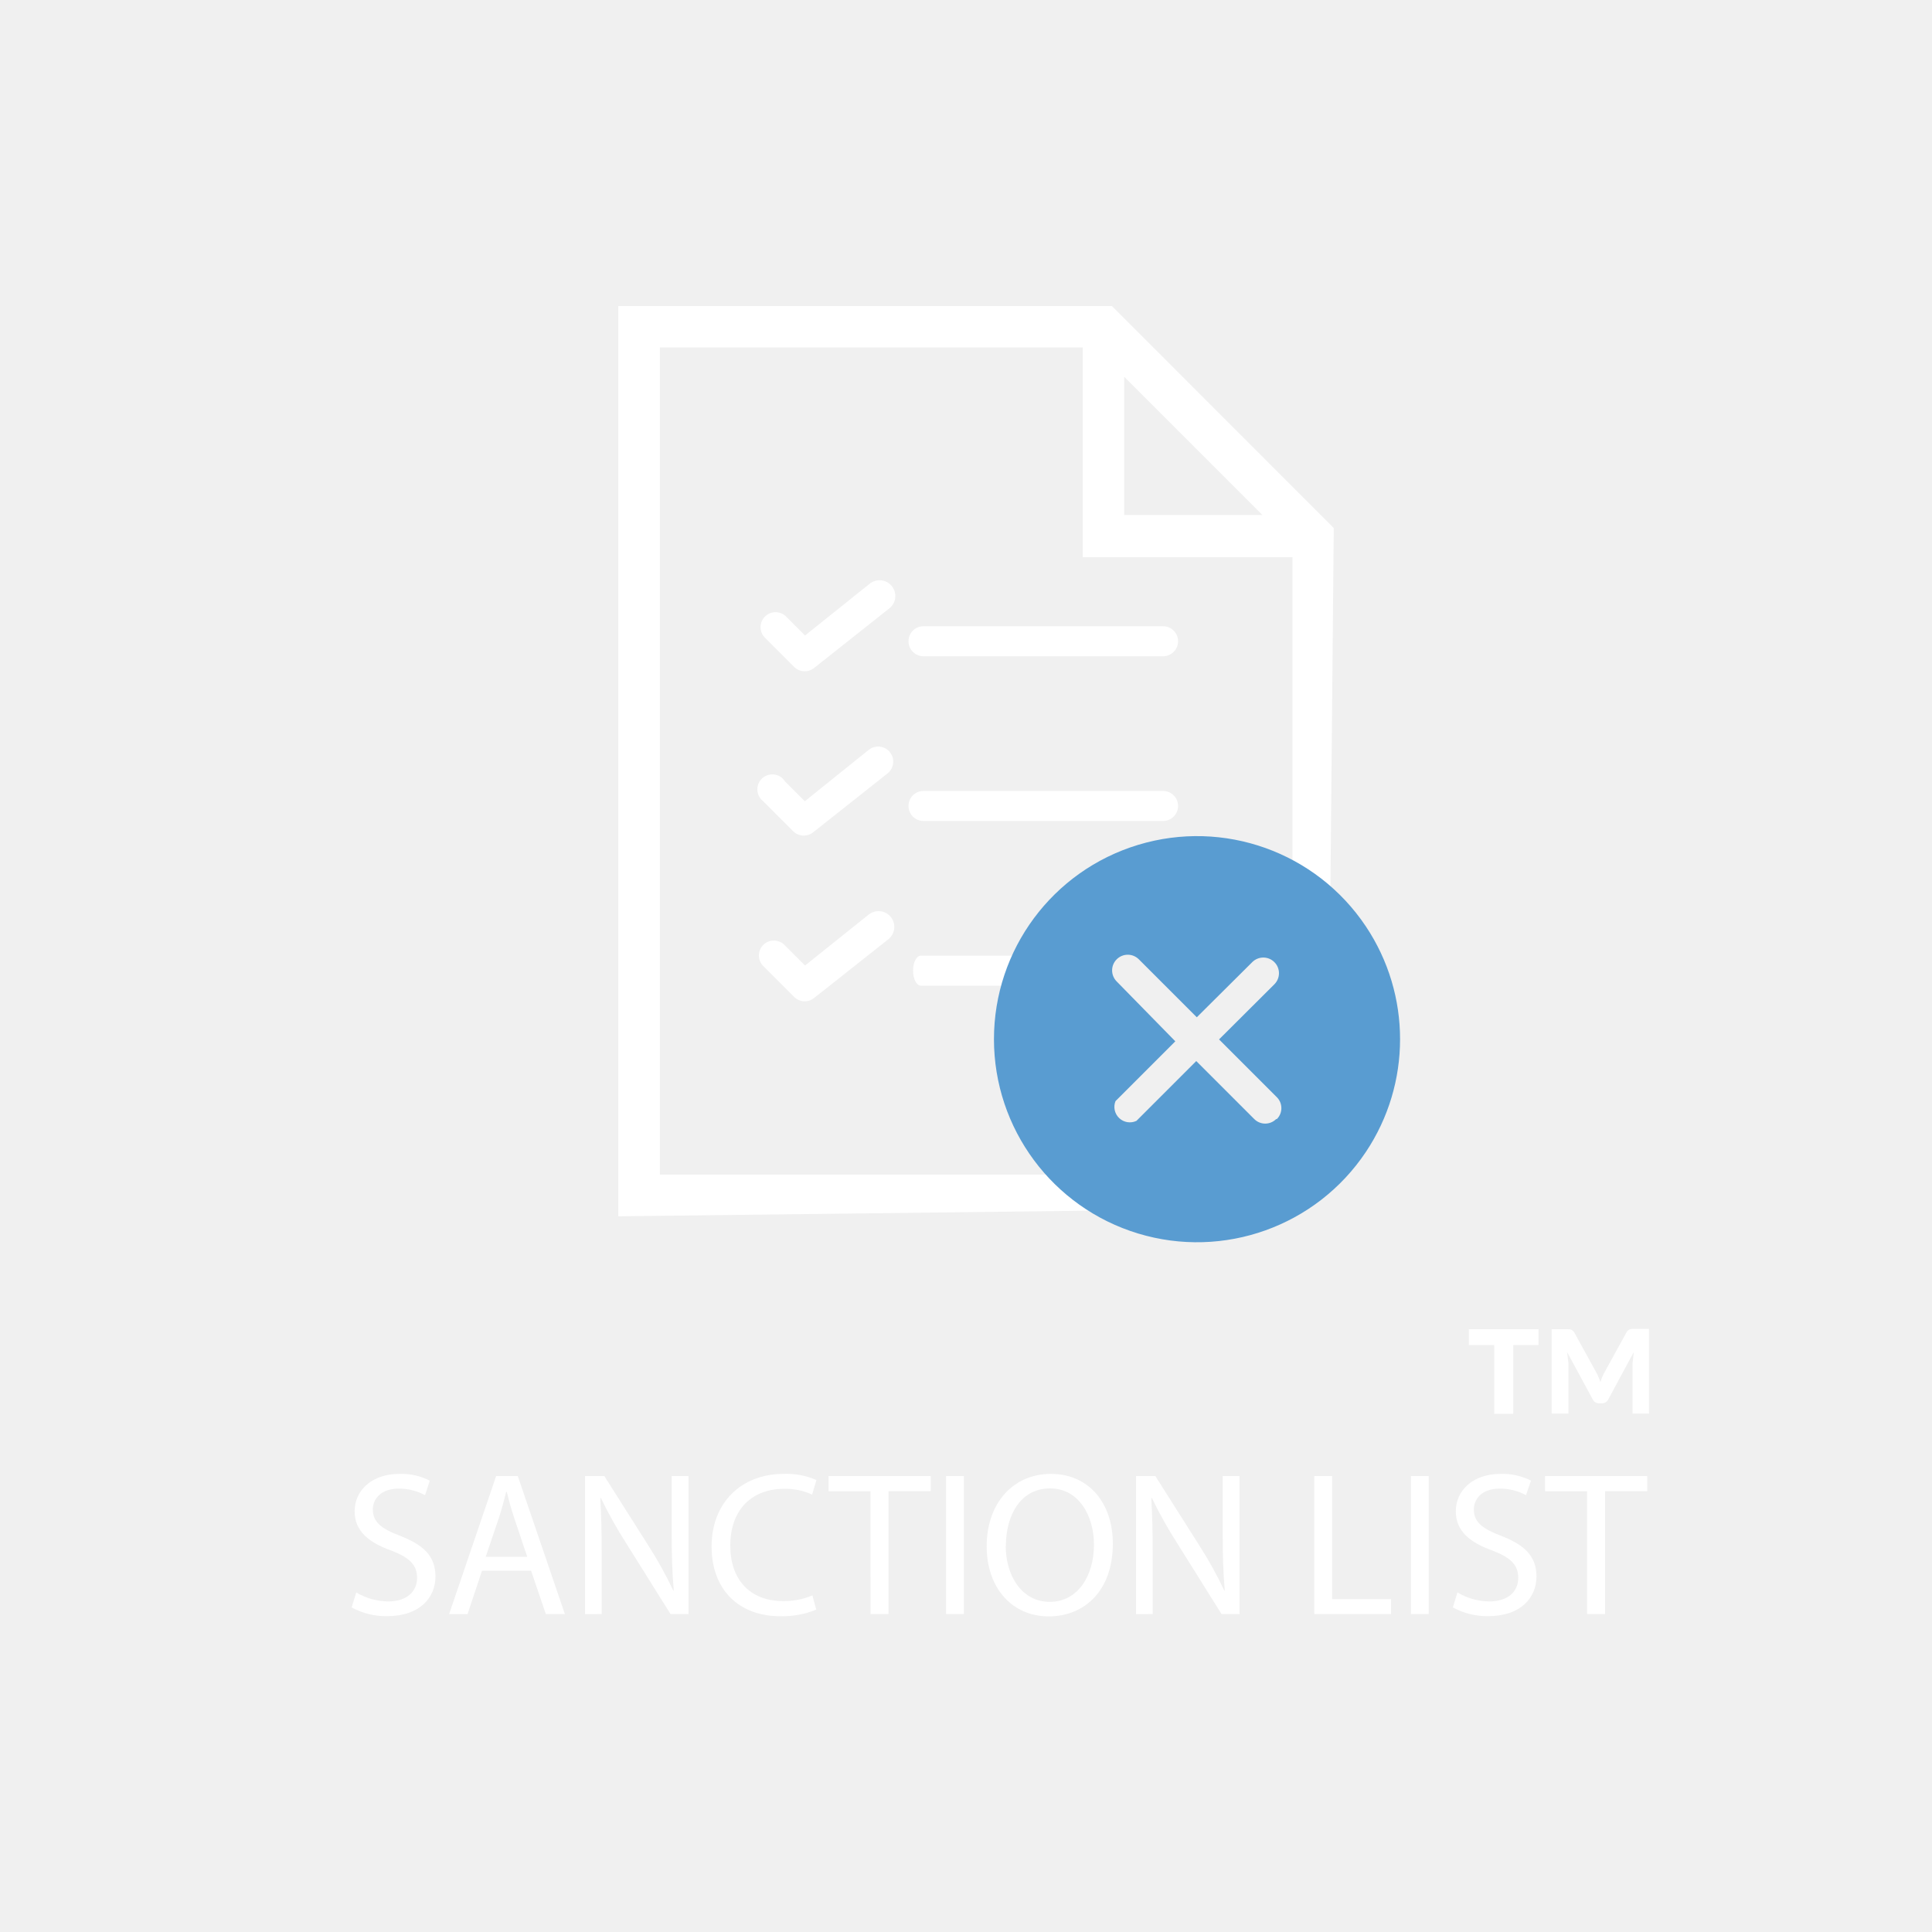
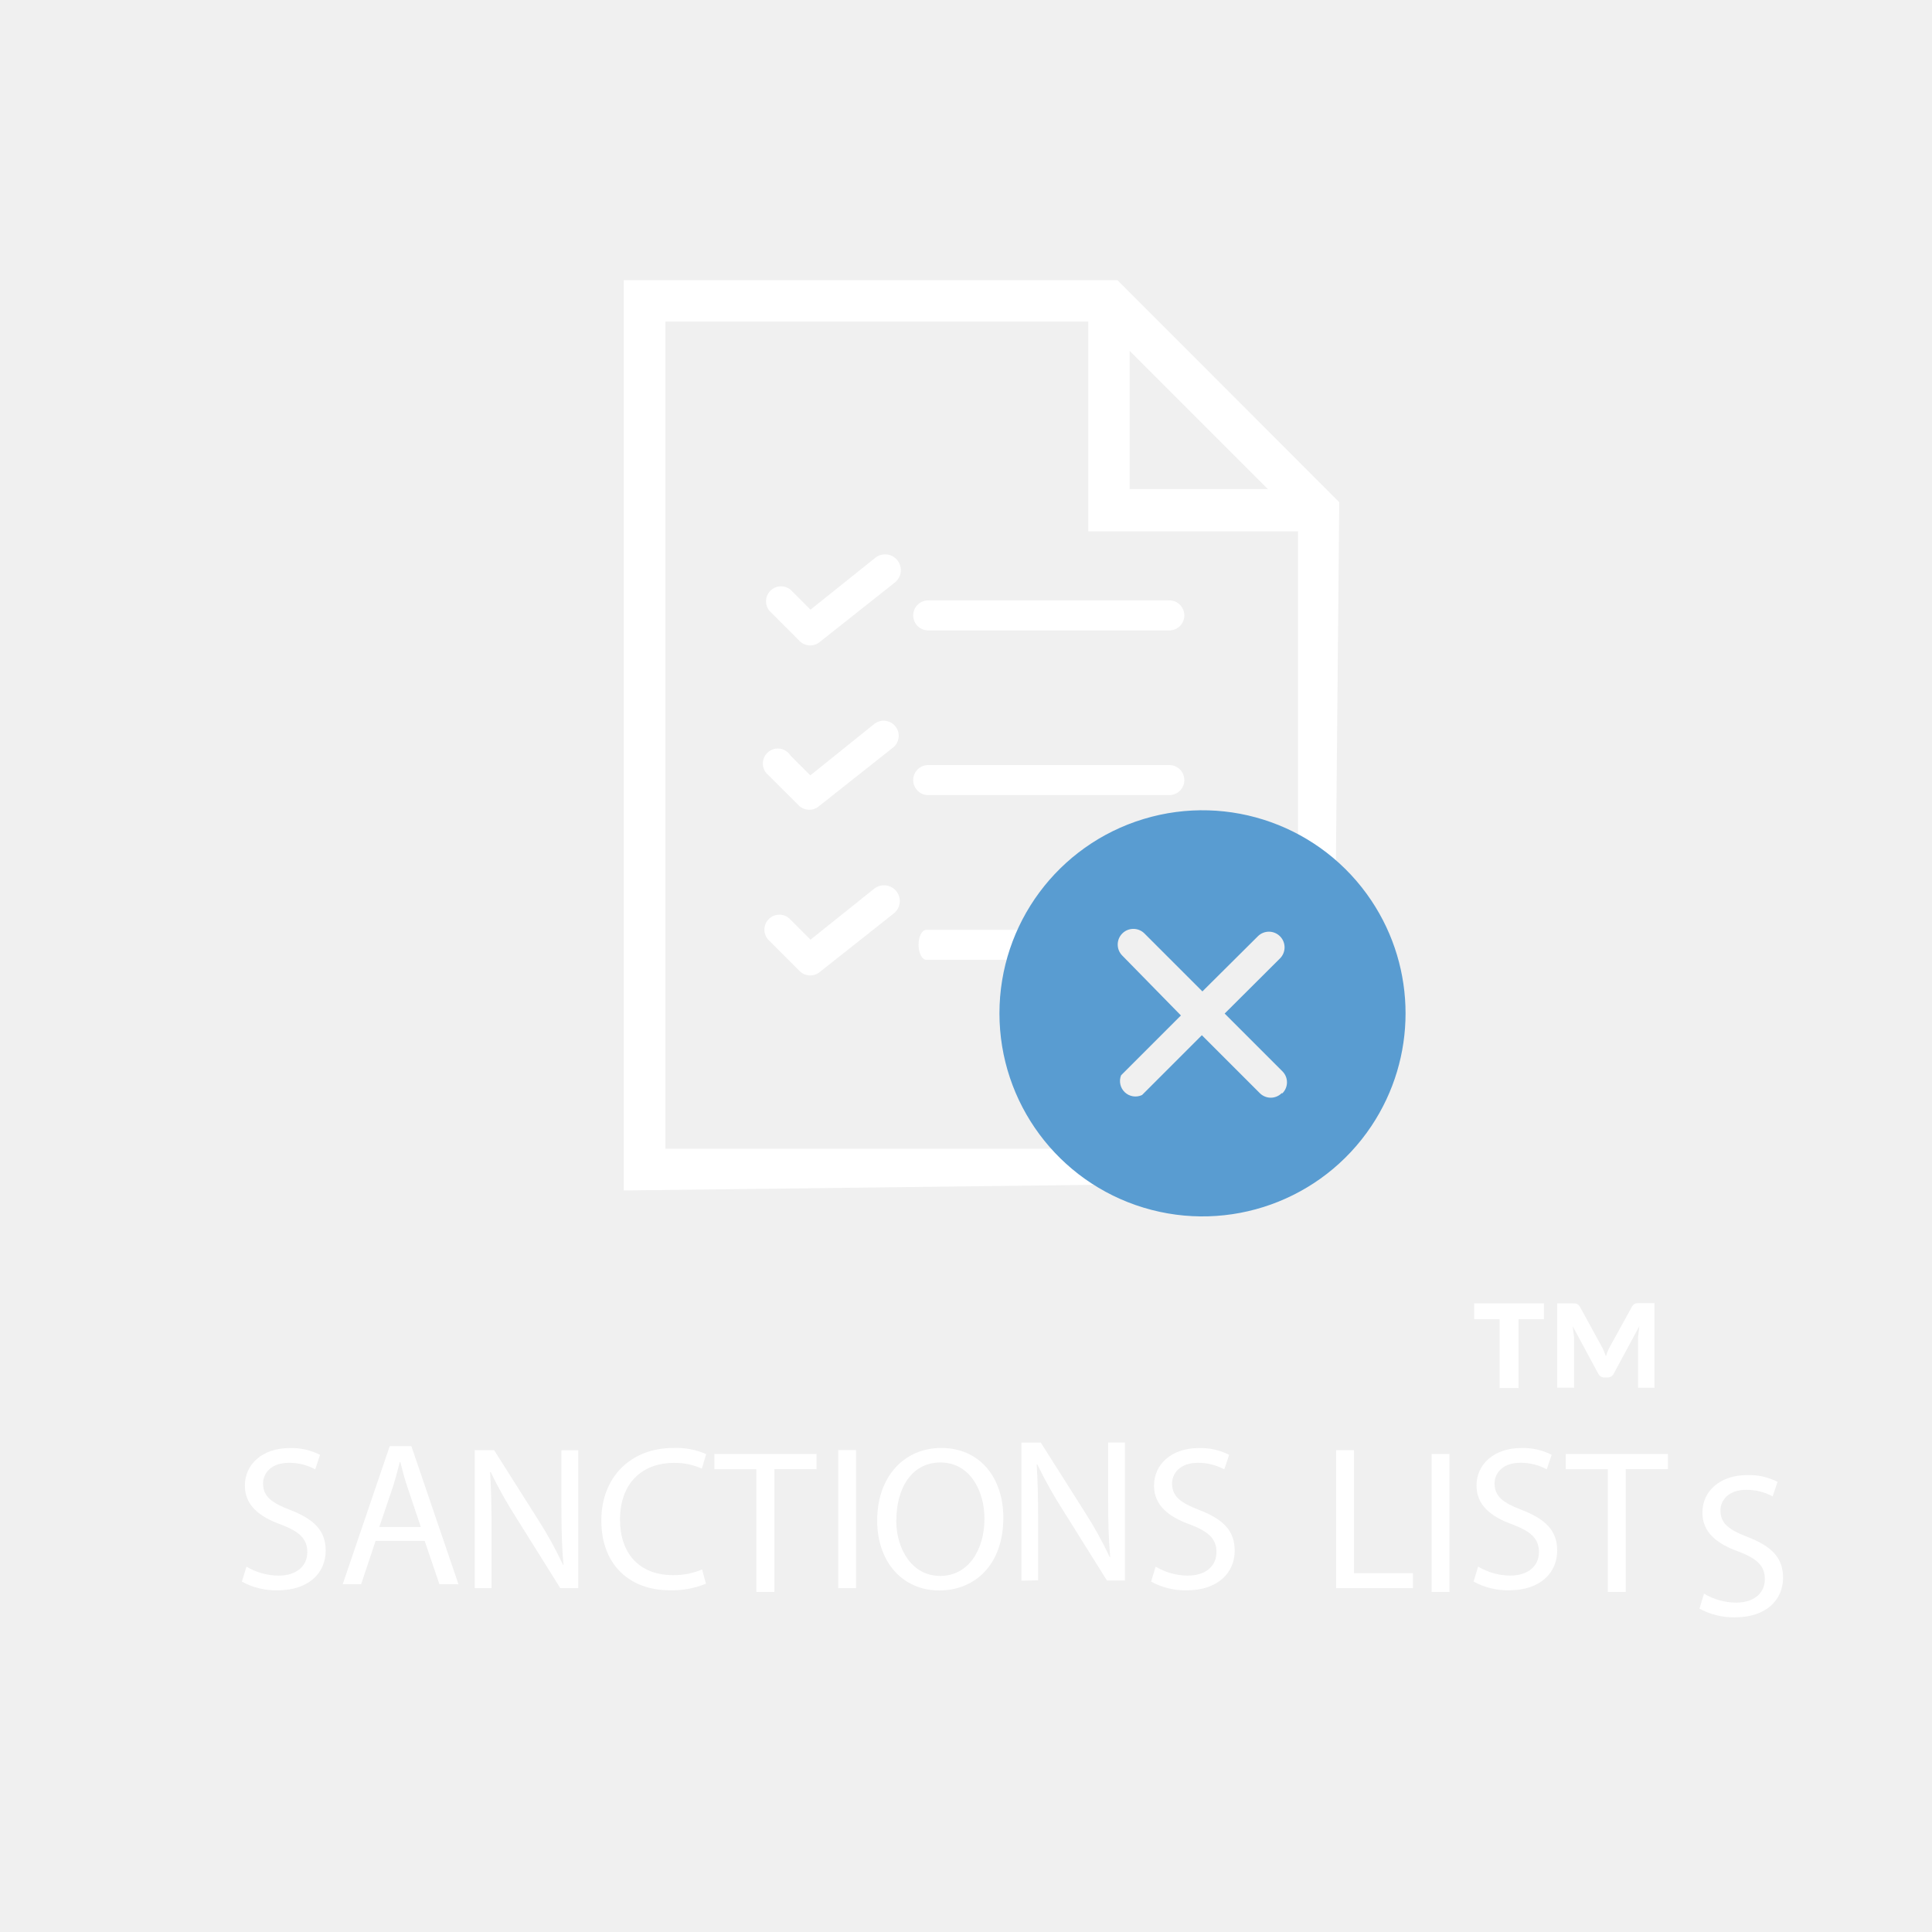
<svg xmlns="http://www.w3.org/2000/svg" id="Calque_1" data-name="Calque 1" viewBox="0 0 500 500">
  <defs>
    <style>.cls-1,.cls-2{fill:#fff;}.cls-2{stroke:#fff;stroke-miterlimit:10;stroke-width:3px;}.cls-3{fill:#599cd1;}</style>
  </defs>
-   <path class="cls-1" d="M398.16,344v4.1h-6.54v17.8h-4.91v-17.8h-6.58V344Zm15.22,11.67c.15.35.29.69.42,1s.26.69.39,1a15.24,15.24,0,0,1,.81-2.07l6-10.9a2.13,2.13,0,0,1,.7-.65,2.47,2.47,0,0,1,.92-.13h4.14v21.9H422.5v-13l.33-2.92-6.57,12.19a1.76,1.76,0,0,1-1.7,1.07h-.7a1.75,1.75,0,0,1-1.7-1.07l-6.61-12.19.37,2.92v13h-4.36V344h4.17a2.62,2.62,0,0,1,.94.13,2.06,2.06,0,0,1,.72.65Z" />
-   <path class="cls-1" d="M92.2,412.12a16.34,16.34,0,0,0,8.27,2.33c4.72,0,7.47-2.49,7.47-6.09,0-3.34-1.91-5.25-6.73-7.1-5.83-2.07-9.43-5.09-9.43-10.12,0-5.56,4.61-9.7,11.55-9.7a16.22,16.22,0,0,1,7.9,1.75L110,386.95a14.22,14.22,0,0,0-6.78-1.7c-4.88,0-6.73,2.92-6.73,5.35,0,3.34,2.17,5,7.1,6.89,6,2.33,9.11,5.25,9.11,10.49,0,5.51-4.08,10.28-12.51,10.28A18.45,18.45,0,0,1,91,416Z" />
-   <path class="cls-1" d="M124.74,406.5,121,417.74h-4.77L128.4,382H134l12.19,35.72h-4.93l-3.82-11.23Zm11.71-3.6L133,392.62c-.79-2.33-1.33-4.45-1.85-6.52H131c-.53,2.12-1.11,4.29-1.8,6.47l-3.5,10.33Z" />
-   <path class="cls-1" d="M151.4,417.74V382h5l11.45,18.07a101.09,101.09,0,0,1,6.41,11.61l.11-.05c-.42-4.77-.53-9.11-.53-14.68V382h4.35v35.72h-4.66l-11.34-18.12a113.31,113.31,0,0,1-6.68-11.92l-.16.05c.27,4.5.37,8.8.37,14.73v15.26Z" />
-   <path class="cls-1" d="M211.24,416.57a22.89,22.89,0,0,1-9.43,1.7c-10.07,0-17.65-6.36-17.65-18.07,0-11.18,7.58-18.76,18.65-18.76a19.15,19.15,0,0,1,8.48,1.59l-1.11,3.76A16.8,16.8,0,0,0,203,385.3C194.6,385.3,189,390.66,189,400c0,8.74,5,14.36,13.73,14.36a18.46,18.46,0,0,0,7.52-1.48Z" />
-   <path class="cls-1" d="M225.28,385.94H214.42V382h26.44v3.92H229.95v31.8h-4.66Z" />
-   <path class="cls-1" d="M249.45,382v35.72h-4.61V382Z" />
-   <path class="cls-1" d="M288,399.51c0,12.29-7.47,18.81-16.59,18.81-9.43,0-16.06-7.31-16.06-18.12,0-11.34,7-18.76,16.59-18.76C281.73,381.44,288,388.91,288,399.51Zm-27.72.58c0,7.63,4.13,14.47,11.39,14.47s11.45-6.73,11.45-14.84c0-7.1-3.71-14.52-11.39-14.52S260.32,392.25,260.32,400.09Z" />
-   <path class="cls-1" d="M294,417.74V382h5l11.45,18.07a101.09,101.09,0,0,1,6.41,11.61l.11-.05c-.42-4.77-.53-9.11-.53-14.68V382h4.35v35.72h-4.66l-11.34-18.12a113.31,113.31,0,0,1-6.68-11.92l-.16.05c.27,4.5.37,8.8.37,14.73v15.26Z" />
-   <path class="cls-1" d="M340.13,382h4.61v31.85H360v3.87H340.13Z" />
-   <path class="cls-1" d="M369.76,382v35.72h-4.61V382Z" />
-   <path class="cls-1" d="M377.18,412.12a16.34,16.34,0,0,0,8.27,2.33c4.72,0,7.47-2.49,7.47-6.09,0-3.34-1.91-5.25-6.73-7.1-5.83-2.07-9.43-5.09-9.43-10.12,0-5.56,4.61-9.7,11.55-9.7a16.22,16.22,0,0,1,7.9,1.75l-1.27,3.76a14.22,14.22,0,0,0-6.78-1.7c-4.88,0-6.73,2.92-6.73,5.35,0,3.34,2.17,5,7.1,6.89,6,2.33,9.11,5.25,9.11,10.49,0,5.51-4.08,10.28-12.51,10.28A18.45,18.45,0,0,1,376,416Z" />
-   <path class="cls-1" d="M410.73,385.94H399.86V382h26.44v3.92H415.39v31.8h-4.66Z" />
-   <path class="cls-2" d="M287.14,80.7H161.51V313.26l166.83-2a14,14,0,0,0,13.85-13.9l1.48-160.09Zm2.3,13.19,40.89,40.89H289.44ZM336,305.49H169.28V88.42H281.72V142.7H336Z" />
-   <path class="cls-1" d="M301,162.07H239a3.88,3.88,0,0,0,0,7.77h62a3.88,3.88,0,0,0,0-7.77Z" />
-   <path class="cls-1" d="M225,151.13l-16.66,13.34-5.11-5.11a3.88,3.88,0,0,0-5.47,5.47l7.77,7.77a3.88,3.88,0,0,0,5.11.31L230,157.57a4.08,4.08,0,1,0-5-6.44Z" />
-   <path class="cls-1" d="M301,204.7H239a3.88,3.88,0,0,0,0,7.77h62a3.88,3.88,0,0,0,0-7.77Z" />
-   <path class="cls-1" d="M225,193.92l-16.71,13.44-5.11-5.11a3.88,3.88,0,1,0-5.67,5.11l7.77,7.77a3.88,3.88,0,0,0,5.11.31l19.37-15.33a3.9,3.9,0,0,0-4.75-6.18Z" />
-   <path class="cls-1" d="M271,247.33H238.3c-1.13,0-2,1.74-2,3.88s.92,3.88,2,3.88H271c1.13,0,2-1.74,2-3.88S272.12,247.33,271,247.33Z" />
-   <path class="cls-1" d="M225,236.54l-16.66,13.34-5.11-5.11a3.88,3.88,0,1,0-5.47,5.47l7.77,7.77a3.88,3.88,0,0,0,5.11.31L230,243a4.08,4.08,0,0,0-5-6.44Z" />
-   <path class="cls-3" d="M353.49,239.76a52.55,52.55,0,1,0,0,58.36A52.55,52.55,0,0,0,353.49,239.76ZM330.28,289.6a4,4,0,0,1-5.69,0l0,0-15-15-15.48,15.48a4,4,0,0,1-5.42-5.11l15.48-15.48L289,254a4,4,0,0,1,5.73-5.73l15,15L324.08,249a4,4,0,1,1,5.73,5.73L315.49,269l15,15a4,4,0,0,1-.08,5.65Z" />
+   <path class="cls-1" d="M399.58,337.31v4.1H393v17.8h-4.91v-17.8h-6.58v-4.1ZM414.8,349l.42,1c.13.31.26.69.39,1a15.24,15.24,0,0,1,.81-2.07l6-10.9a2.13,2.13,0,0,1,.7-.65,2.47,2.47,0,0,1,.92-.13h4.14v21.9h-4.26v-13l.33-2.92-6.57,12.19a1.76,1.76,0,0,1-1.7,1.07h-.7a1.75,1.75,0,0,1-1.7-1.07L407,343.21l.37,2.92v13H403V337.31h4.17a2.62,2.62,0,0,1,.94.13,2.06,2.06,0,0,1,.72.65Z" />
+   <path class="cls-1" d="M63.79,405.44a16.34,16.34,0,0,0,8.27,2.33c4.72,0,7.47-2.49,7.47-6.09,0-3.34-1.91-5.25-6.73-7.1-5.83-2.07-9.43-5.09-9.43-10.12,0-5.56,4.61-9.7,11.55-9.7a16.22,16.22,0,0,1,7.9,1.75l-1.23,3.76a14.22,14.22,0,0,0-6.78-1.7c-4.88,0-6.73,2.92-6.73,5.35,0,3.34,2.17,5,7.1,6.89,6,2.33,9.11,5.25,9.11,10.49,0,5.51-4.08,10.28-12.51,10.28a18.45,18.45,0,0,1-9.19-2.26Z" />
+   <path class="cls-1" d="M97.2,398.79,93.46,410H88.69l12.17-35.74h5.6L118.65,410h-4.93l-3.82-11.23Zm11.71-3.6-3.45-10.28c-.79-2.33-1.33-4.45-1.85-6.52h-.15c-.53,2.12-1.11,4.29-1.8,6.47l-3.5,10.33Z" />
+   <path class="cls-1" d="M122.86,411V375.29h5l11.45,18.07A101.09,101.09,0,0,1,145.72,405l.11,0c-.42-4.77-.53-9.11-.53-14.68v-15h4.35V411H145l-11.34-18.12A113.31,113.31,0,0,1,127,381l-.16,0c.27,4.5.37,8.8.37,14.73V411Z" />
+   <path class="cls-1" d="M182.7,409.86a22.89,22.89,0,0,1-9.43,1.7c-10.07,0-17.65-6.36-17.65-18.07,0-11.18,7.58-18.76,18.65-18.76a19.15,19.15,0,0,1,8.48,1.59l-1.11,3.76a16.8,16.8,0,0,0-7.18-1.49c-8.4,0-14,5.36-14,14.7,0,8.74,5,14.36,13.73,14.36a18.46,18.46,0,0,0,7.52-1.48Z" />
+   <path class="cls-1" d="M195.74,380.23H184.88v-3.94h26.44v3.92H200.41V412h-4.66Z" />
+   <path class="cls-1" d="M221.54,375.28V411h-4.61V375.28Z" />
+   <path class="cls-1" d="M259.66,392.8c0,12.29-7.47,18.81-16.59,18.81-9.43,0-16.06-7.31-16.06-18.12,0-11.34,7-18.76,16.59-18.76C253.39,374.73,259.66,382.2,259.66,392.8Zm-27.72.58c0,7.63,4.13,14.47,11.39,14.47s11.45-6.73,11.45-14.84c0-7.1-3.71-14.52-11.39-14.52s-11.41,7-11.41,14.89Z" />
+   <path class="cls-1" d="M264.35,409.08V373.34h5l11.45,18.07A101.09,101.09,0,0,1,287.21,403l.11,0c-.42-4.77-.53-9.11-.53-14.68v-15h4.35v35.72h-4.66l-11.34-18.12A113.31,113.31,0,0,1,268.46,379l-.16,0c.27,4.5.37,8.8.37,14.73v15.26Z" />
+   <path class="cls-1" d="M345.8,375.29h4.61v31.85h15.26V411H345.8Z" />
+   <path class="cls-1" d="M375.12,376.29V412h-4.61V376.29Z" />
+   <path class="cls-1" d="M382.54,405.43a16.34,16.34,0,0,0,8.27,2.33c4.72,0,7.47-2.49,7.47-6.09,0-3.34-1.91-5.25-6.73-7.1-5.83-2.07-9.43-5.09-9.43-10.12,0-5.56,4.61-9.7,11.55-9.7a16.22,16.22,0,0,1,7.9,1.75l-1.27,3.76a14.22,14.22,0,0,0-6.78-1.7c-4.88,0-6.73,2.92-6.73,5.35,0,3.34,2.17,5,7.1,6.89,6,2.33,9.11,5.25,9.11,10.49,0,5.51-4.08,10.28-12.51,10.28a18.45,18.45,0,0,1-9.13-2.26Z" />
+   <path class="cls-1" d="M441,412.43a16.34,16.34,0,0,0,8.27,2.33c4.72,0,7.47-2.49,7.47-6.09,0-3.34-1.91-5.25-6.73-7.1-5.83-2.07-9.43-5.09-9.43-10.12,0-5.56,4.61-9.7,11.55-9.7a16.22,16.22,0,0,1,7.9,1.75l-1.27,3.76a14.22,14.22,0,0,0-6.78-1.7c-4.88,0-6.73,2.92-6.73,5.35,0,3.34,2.17,5,7.1,6.89,6,2.33,9.11,5.25,9.11,10.49,0,5.51-4.08,10.28-12.51,10.28a18.45,18.45,0,0,1-9.13-2.26Z" />
+   <path class="cls-1" d="M299.08,405.44a16.34,16.34,0,0,0,8.27,2.33c4.72,0,7.47-2.49,7.47-6.09,0-3.34-1.91-5.25-6.73-7.1-5.83-2.07-9.43-5.09-9.43-10.12,0-5.56,4.61-9.7,11.55-9.7a16.22,16.22,0,0,1,7.9,1.75l-1.27,3.76a14.22,14.22,0,0,0-6.78-1.7c-4.88,0-6.73,2.92-6.73,5.35,0,3.34,2.17,5,7.1,6.89,6,2.33,9.11,5.25,9.11,10.49,0,5.51-4.08,10.28-12.51,10.28a18.45,18.45,0,0,1-9.13-2.26Z" />
+   <path class="cls-1" d="M416.09,380.23H405.22v-3.94h26.44v3.92H420.75V412h-4.66Z" />
+   <path class="cls-2" d="M288.56,74H162.93V306.57l166.83-2a14,14,0,0,0,13.85-13.9l1.48-160.09Zm2.3,13.19,40.89,40.89H290.86Zm46.56,211.6H170.7V81.73H283.14V136h54.28Z" />
+   <path class="cls-1" d="M302.42,155.38h-62a3.89,3.89,0,1,0,0,7.77h62a3.89,3.89,0,1,0,0-7.77Z" />
+   <path class="cls-1" d="M226.42,144.44l-16.66,13.34-5.11-5.11a3.88,3.88,0,0,0-5.47,5.47l7.77,7.77a3.88,3.88,0,0,0,5.11.31l19.36-15.34a4.08,4.08,0,1,0-4.74-6.65Z" />
+   <path class="cls-1" d="M302.42,198h-62a3.89,3.89,0,1,0,0,7.77h62a3.89,3.89,0,1,0,0-7.77Z" />
+   <path class="cls-1" d="M226.42,187.23l-16.71,13.44-5.11-5.11a3.88,3.88,0,1,0-5.67,5.11l7.77,7.77a3.88,3.88,0,0,0,5.11.31l19.37-15.33a3.9,3.9,0,0,0-4.75-6.18Z" />
+   <path class="cls-1" d="M272.42,240.64h-32.7c-1.13,0-2,1.74-2,3.88s.92,3.88,2,3.88h32.7c1.13,0,2-1.74,2-3.88S273.54,240.64,272.42,240.64Z" />
+   <path class="cls-1" d="M226.42,229.85l-16.66,13.34-5.11-5.11a3.88,3.88,0,1,0-5.47,5.47l7.77,7.77a3.88,3.88,0,0,0,5.11.31l19.36-15.32a4.08,4.08,0,0,0-5-6.44Z" />
+   <path class="cls-3" d="M354.91,233.07a52.55,52.55,0,1,0,0,58.36A52.55,52.55,0,0,0,354.91,233.07ZM331.7,282.91a4,4,0,0,1-5.66,0l0,0h0l-15-15-15.48,15.48a4,4,0,0,1-5.42-5.11l15.48-15.48-15.17-15.49a4.05,4.05,0,1,1,5.73-5.73l15,15,14.35-14.27a4.05,4.05,0,1,1,5.73,5.73l-14.32,14.27,15,15a4,4,0,0,1-.08,5.65Z" />
</svg>
